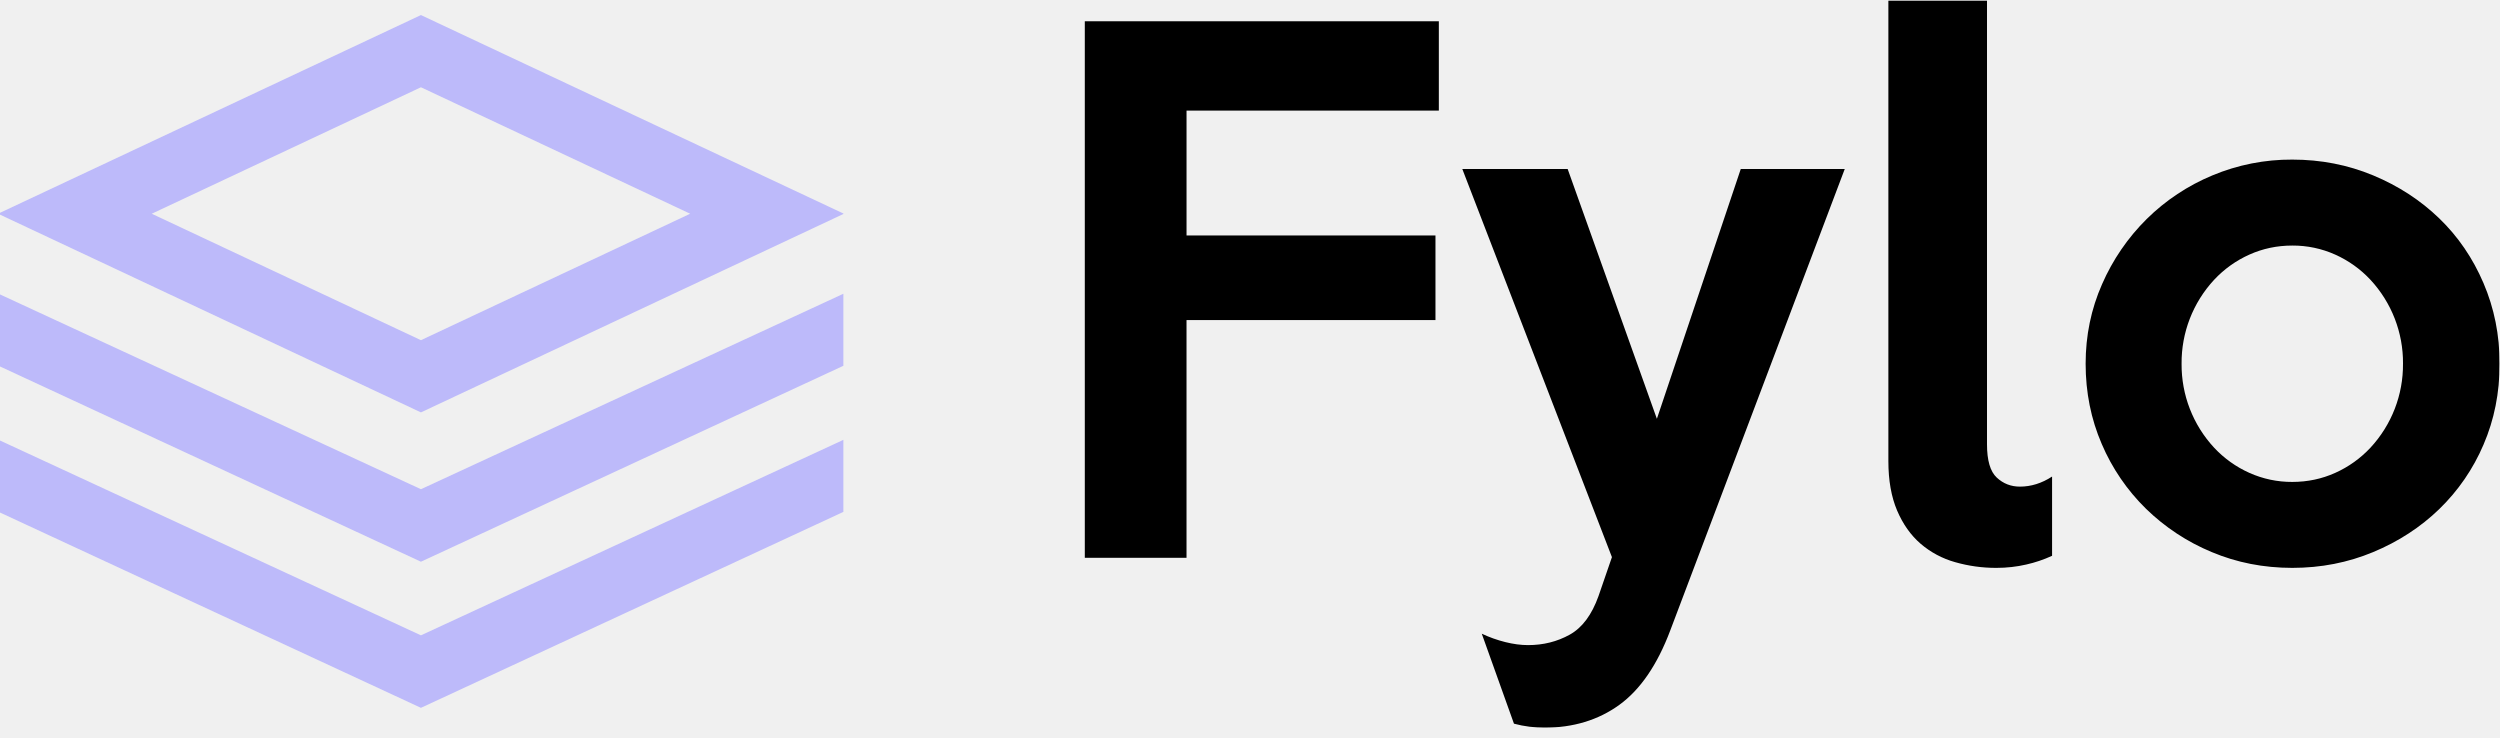
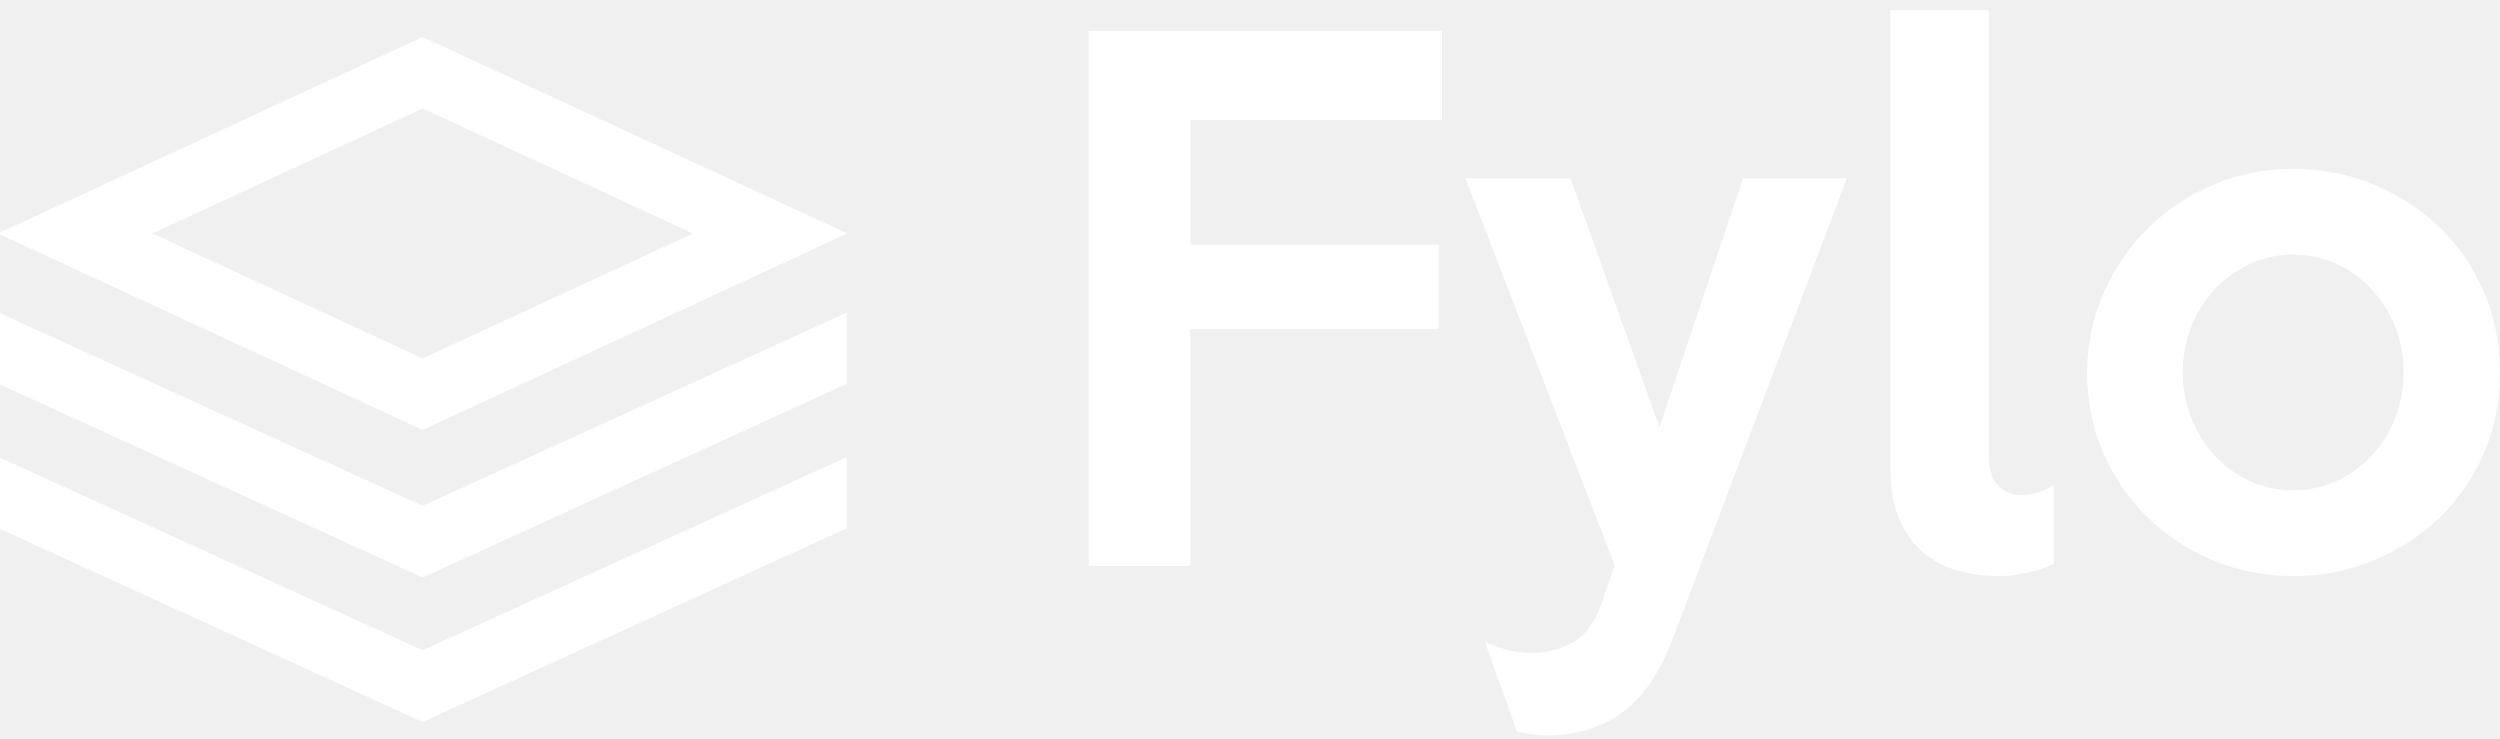
- <svg xmlns="http://www.w3.org/2000/svg" xmlns:xlink="http://www.w3.org/1999/xlink" width="166" height="49">
-   <defs>
-     <path id="a" d="M.014.03h93.96v48.29H.015z" />
-   </defs>
-   <g fill="none" fill-rule="evenodd">
-     <path d="M0 14.13v.123l27.95 13.13L56 14.209v-.033L27.95 1 0 14.13zm10.077.062L27.95 5.795l17.877 8.397-17.877 8.396-17.874-8.396zM27.95 32.483L0 19.55v4.784l27.95 12.964L56 24.289v-4.784L27.95 32.483zm0 9.703L0 29.25v4.783L27.95 47 56 33.99v-4.784l-28.05 12.98z" fill="#BDBAFA" />
-     <g transform="translate(72)">
-       <mask id="b" fill="#fff">
-         <use xlink:href="#a" />
-       </mask>
-       <path d="M87.56 24.152a8.1 8.1 0 0 0-2.161-5.573 7.259 7.259 0 0 0-2.34-1.673 6.864 6.864 0 0 0-2.85-.601c-1.01 0-1.961.2-2.852.601a7.257 7.257 0 0 0-2.34 1.673 8.102 8.102 0 0 0-2.16 5.574 8.102 8.102 0 0 0 2.16 5.573 7.257 7.257 0 0 0 2.34 1.672 6.864 6.864 0 0 0 2.851.602c1.01 0 1.96-.2 2.852-.602a7.259 7.259 0 0 0 2.339-1.672 8.1 8.1 0 0 0 2.16-5.574zm6.415 0c0 1.932-.357 3.723-1.07 5.373a13.098 13.098 0 0 1-2.94 4.28c-1.247 1.205-2.71 2.156-4.388 2.854-1.678.699-3.468 1.048-5.369 1.048-1.9 0-3.683-.349-5.346-1.048a13.863 13.863 0 0 1-4.366-2.876 13.351 13.351 0 0 1-2.94-4.302c-.713-1.65-1.07-3.426-1.07-5.329 0-1.873.364-3.634 1.092-5.284a13.92 13.92 0 0 1 2.962-4.325 13.671 13.671 0 0 1 4.367-2.898 13.552 13.552 0 0 1 5.301-1.048c1.901 0 3.69.35 5.369 1.048 1.678.698 3.14 1.65 4.388 2.854 1.248 1.204 2.228 2.638 2.94 4.302.713 1.665 1.07 3.449 1.07 5.351zM64.258 36.905a8.6 8.6 0 0 1-1.715.58c-.638.148-1.3.222-1.982.222a9.84 9.84 0 0 1-2.74-.379 6.003 6.003 0 0 1-2.295-1.226c-.653-.565-1.173-1.3-1.56-2.207-.385-.907-.578-2-.578-3.277V.029h6.549v29.474c0 1.07.215 1.806.646 2.207.43.401.943.602 1.537.602.742 0 1.455-.223 2.138-.669v5.262zM50.492 11.22L38.908 41.854c-.861 2.289-1.99 3.939-3.386 4.95-1.396 1.01-3.06 1.515-4.99 1.515-.297 0-.623-.022-.98-.066a7.352 7.352 0 0 1-1.025-.201l-2.138-5.975a8.486 8.486 0 0 0 1.56.557c.534.134 1.039.201 1.514.201 1.01 0 1.93-.23 2.762-.691.832-.46 1.47-1.315 1.916-2.564l.891-2.586-9.935-25.773h6.995l5.925 16.588 5.57-16.588h6.905zM23.538 7.342H6.786v8.294h16.529v5.618H6.785v15.784H.015V1.412h23.524v5.93z" fill="#000" mask="url(#b)" />
-     </g>
+ <svg xmlns="http://www.w3.org/2000/svg" width="176" height="52">
+   <g fill="#FFF" fill-rule="evenodd">
+     <path d="M0 16.372v.128l29.754 13.764 29.859-13.811v-.035L29.754 2.608 0 16.372zm10.727.064l19.028-8.802 19.03 8.802-19.031 8.801-19.027-8.801zM29.754 35.61L0 22.052v5.014l29.754 13.59L59.613 27.02v-5.015L29.754 35.61zm0 10.17L0 32.22v5.015l29.754 13.591L59.613 37.19v-5.014L29.754 45.78zM169.216 26.22a8.564 8.564 0 0 0-2.285-5.892 7.675 7.675 0 0 0-2.473-1.768 7.259 7.259 0 0 0-3.015-.636 7.259 7.259 0 0 0-3.015.636 7.674 7.674 0 0 0-2.473 1.768 8.565 8.565 0 0 0-2.285 5.893 8.564 8.564 0 0 0 2.285 5.893 7.674 7.674 0 0 0 2.473 1.767 7.258 7.258 0 0 0 3.015.637 7.258 7.258 0 0 0 3.015-.637 7.675 7.675 0 0 0 2.473-1.767 8.563 8.563 0 0 0 2.285-5.893zm6.784 0c0 2.044-.377 3.937-1.13 5.681a13.849 13.849 0 0 1-3.11 4.526c-1.319 1.273-2.866 2.279-4.64 3.017-1.775.739-3.667 1.108-5.677 1.108s-3.894-.37-5.653-1.108a14.659 14.659 0 0 1-4.617-3.04 14.116 14.116 0 0 1-3.11-4.55c-.753-1.744-1.13-3.622-1.13-5.633 0-1.98.385-3.842 1.154-5.586a14.718 14.718 0 0 1 3.133-4.573 14.457 14.457 0 0 1 4.617-3.064c1.759-.739 3.627-1.108 5.606-1.108 2.01 0 3.902.369 5.677 1.108 1.774.738 3.321 1.744 4.64 3.017 1.32 1.272 2.356 2.789 3.11 4.549.753 1.76 1.13 3.645 1.13 5.657zm-31.422 13.483a9.087 9.087 0 0 1-1.814.613 9.217 9.217 0 0 1-2.096.236c-1.005 0-1.971-.134-2.898-.4a6.347 6.347 0 0 1-2.426-1.297c-.69-.597-1.24-1.375-1.649-2.334-.408-.958-.612-2.113-.612-3.465V.717h6.925v31.16c0 1.132.228 1.91.683 2.334.456.425.997.637 1.625.637.786 0 1.54-.236 2.262-.707v5.562zM130.02 12.55l-12.249 32.386c-.91 2.42-2.104 4.164-3.58 5.233-1.476 1.068-3.235 1.603-5.277 1.603a8.4 8.4 0 0 1-1.036-.071 7.784 7.784 0 0 1-1.083-.212l-2.262-6.317a8.974 8.974 0 0 0 1.65.59 6.61 6.61 0 0 0 1.6.211c1.069 0 2.042-.243 2.922-.73.879-.488 1.554-1.391 2.025-2.711l.943-2.734-10.506-27.248h7.396l6.266 17.536 5.889-17.536h7.302zm-28.502-4.102H83.806v8.769h17.478v5.94H83.806v16.688h-7.16V2.179h24.873v6.27z" />
  </g>
</svg>
